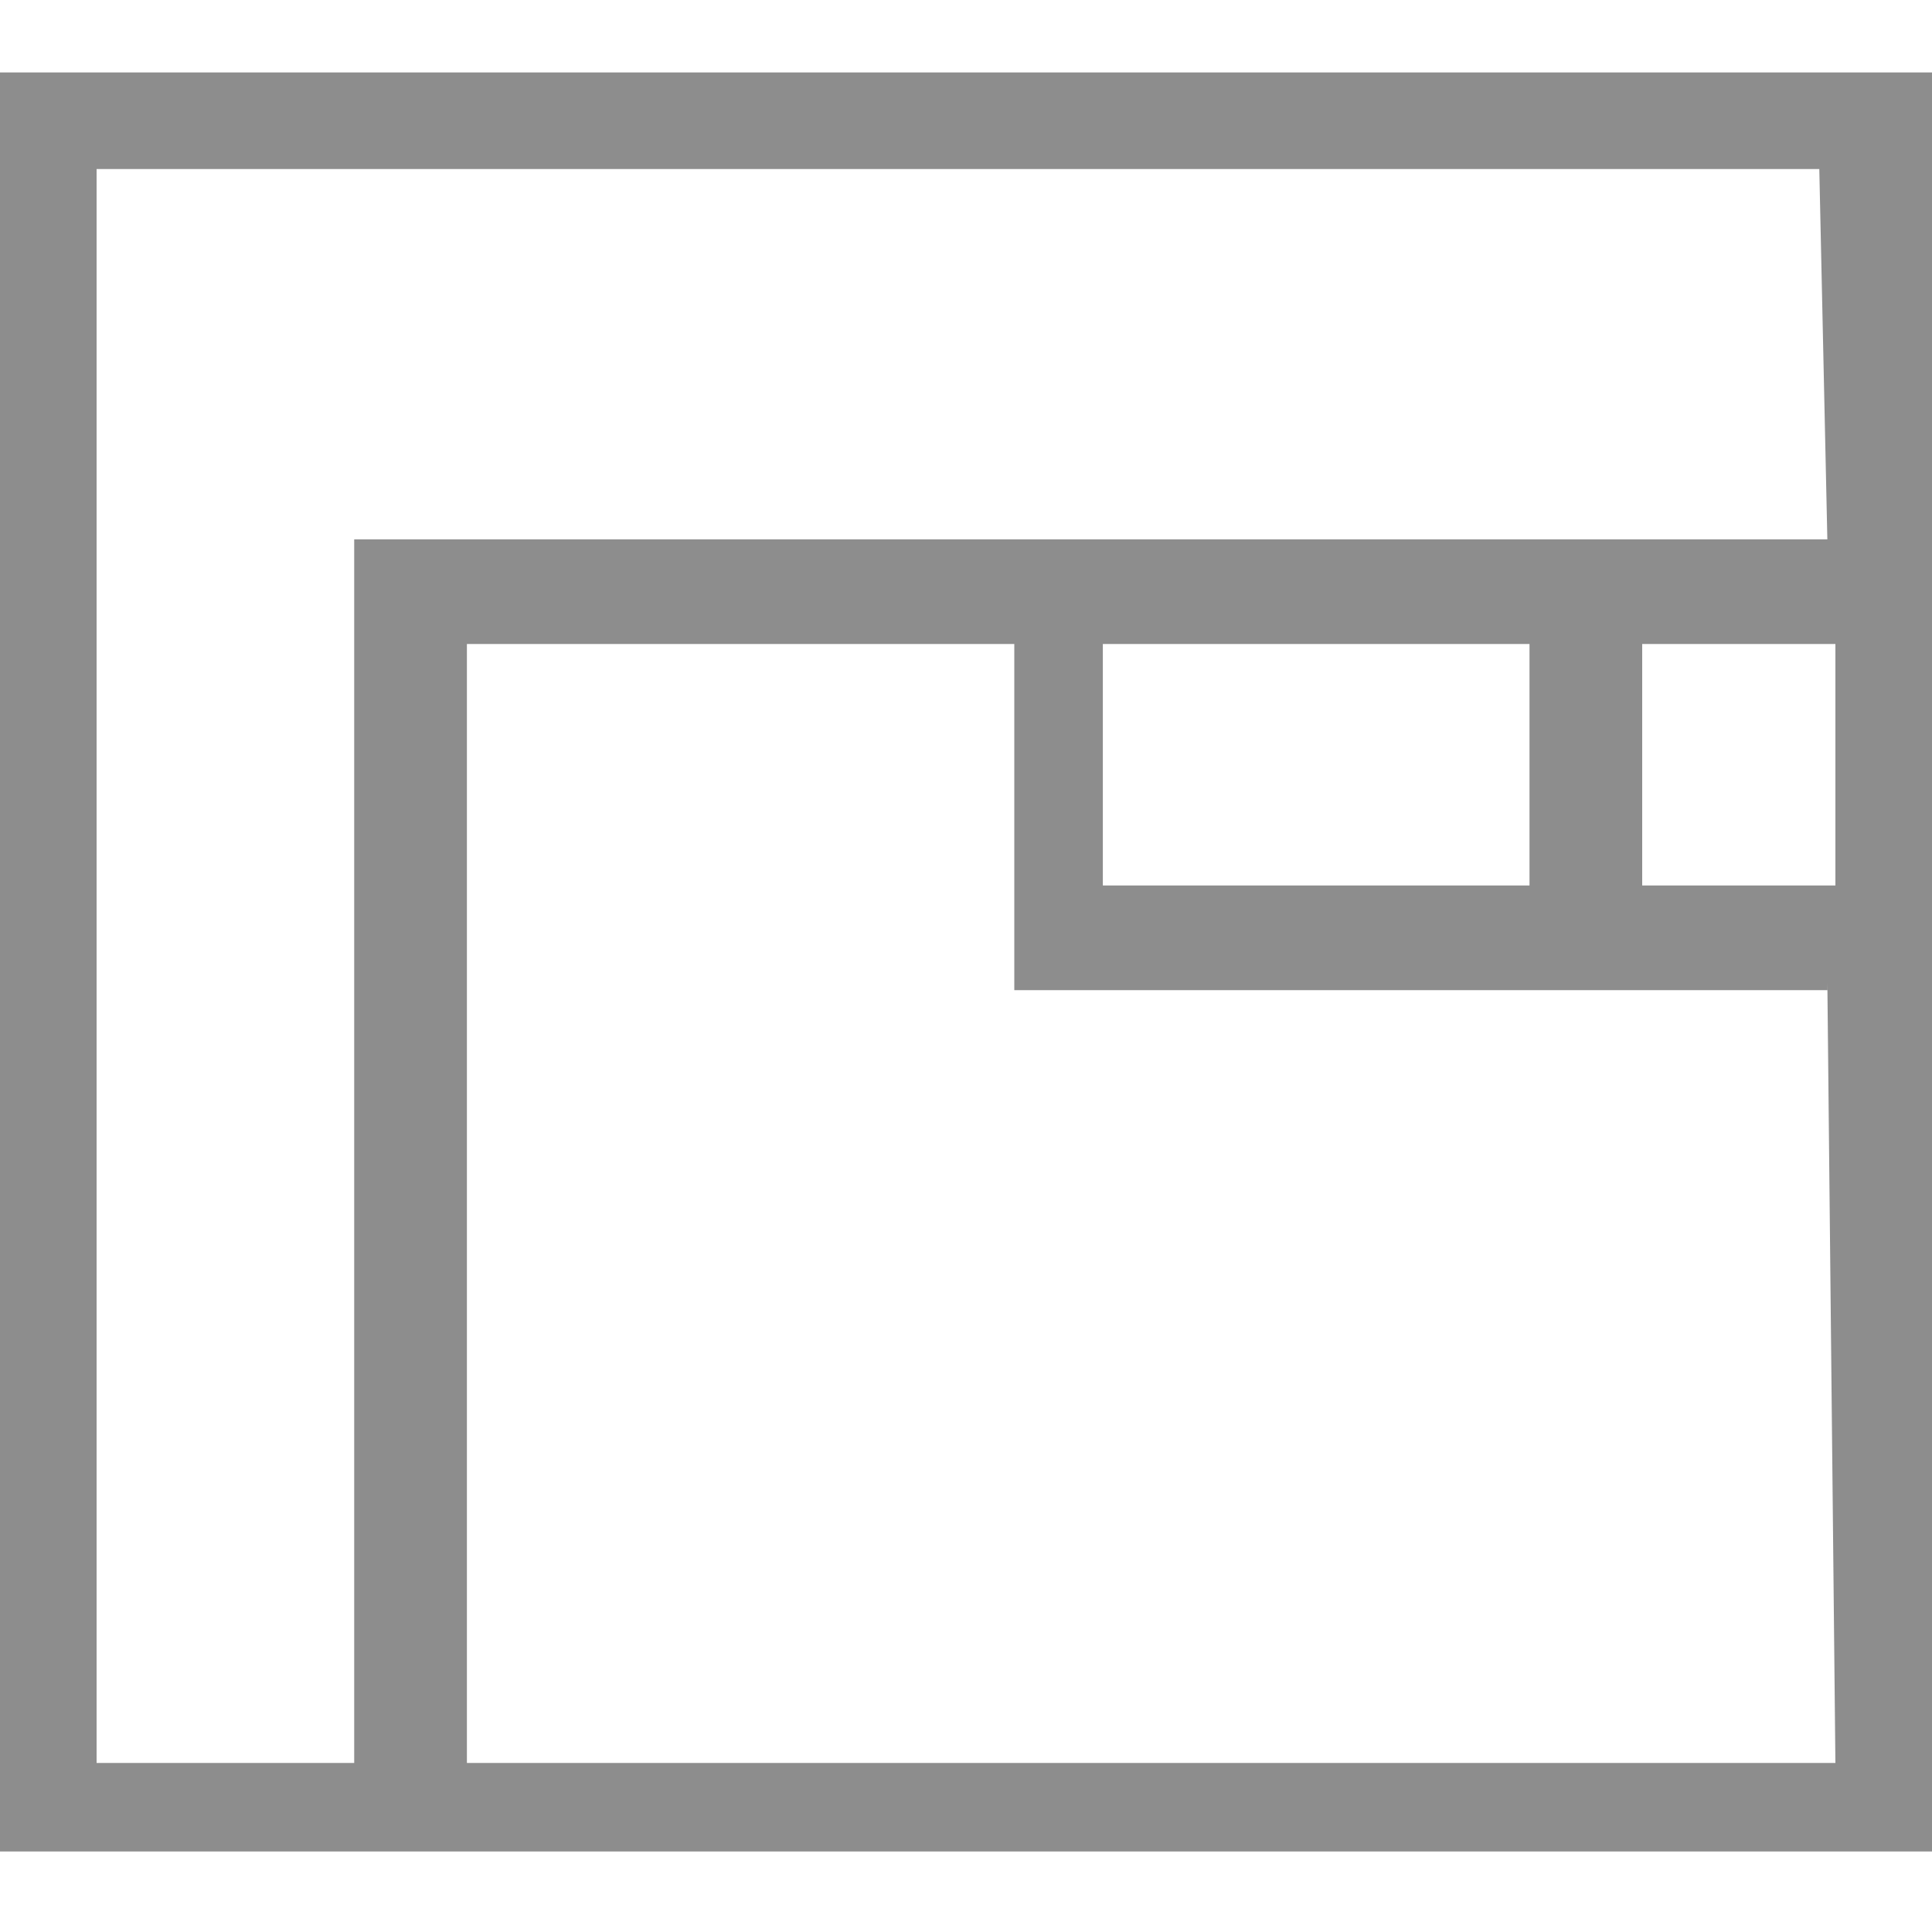
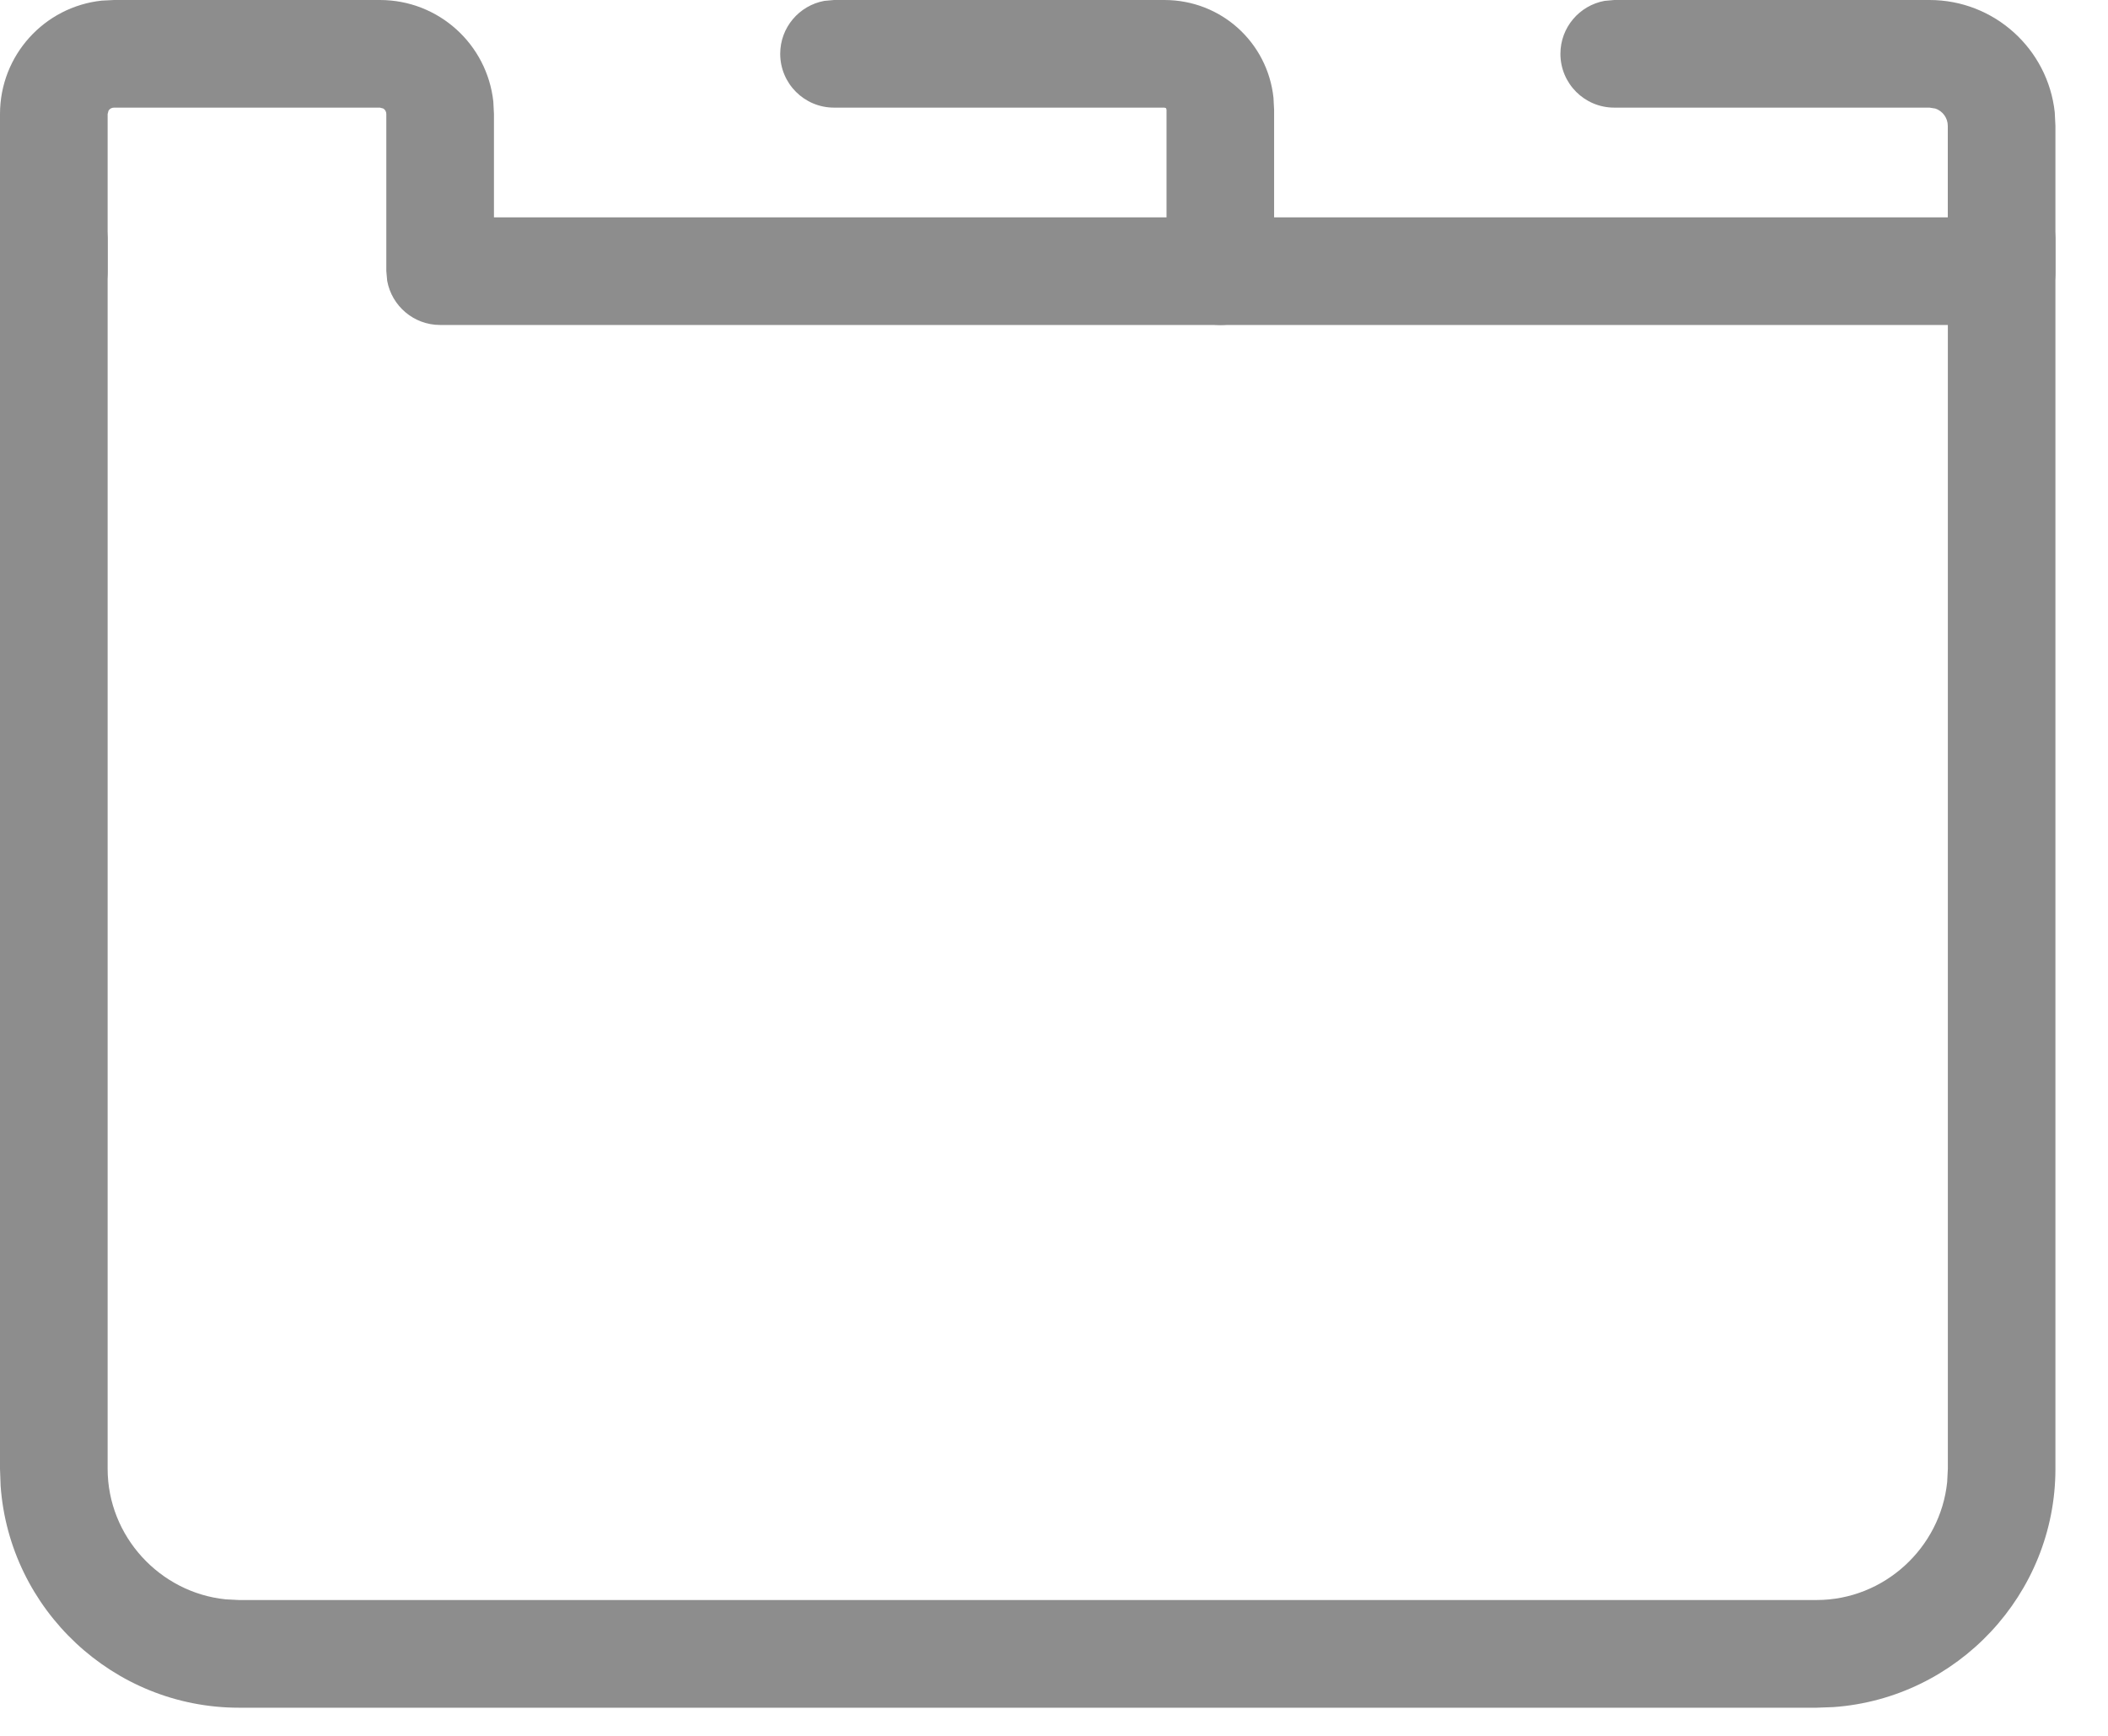
- <svg xmlns="http://www.w3.org/2000/svg" version="1.1" id="Layer_1" x="0px" y="0px" viewBox="0 0 24 24" style="enable-background:new 0 0 24 24;" xml:space="preserve">
-   <path style="fill: #8d8d8d;" d="M0,0.9V23h24V0.9H0z M13.7,11V8H19v3H13.7z M20.4,11V8h2.4v3H20.4z M22.7,12.2l0.1,9.7h-17V8h6.8v4.3H22.7z M1.2,21.9V2.1  h21.4l0.1,4.6H4.4v15.2H1.2z" />
+ <svg xmlns="http://www.w3.org/2000/svg" width="34" height="28" viewBox="0 0 34 28">
+   <g fill="#8D8D8D">
+     <path d="M32.284 2.968c.426 0 .78.307.854.712l.014.156v19.857c0 2.024-1.583 3.701-3.579 3.843l-.274.01H3.853c-2.024 0-3.701-1.583-3.843-3.579L0 23.693V3.835c0-.48.389-.868.868-.868.426 0 .78.307.854.712l.014.156v19.857c0 1.09.842 1.997 1.903 2.106l.214.011H29.3c1.09 0 1.997-.842 2.106-1.903l.011-.215V3.836c0-.48.389-.868.868-.868z" />
+     <path d="M6.127 0c.95 0 1.73.716 1.83 1.64l.01.2v1.666h24.3c.426 0 .78.307.854.712l.014.156c0 .426-.307.78-.712.854l-.156.014H7.099c-.426 0-.78-.307-.854-.712l-.014-.156V1.84c0-.04-.02-.073-.05-.09l-.054-.014H1.84c-.04 0-.073.02-.09.05l-.014.054v2.534c0 .48-.389.868-.868.868-.426 0-.78-.307-.854-.712L0 4.374V1.84C0 .89.716.11 1.64.01l.2-.01h4.287z" />
+     <path d="M18.78 0c.918 0 1.665.686 1.76 1.577l.01.193v2.604c0 .48-.388.868-.867.868-.426 0-.78-.307-.854-.712l-.014-.156V1.77l-.008-.026-.027-.008h-5.328c-.48 0-.868-.389-.868-.868 0-.426.307-.78.712-.854L13.452 0h5.328zM31.121 0c1.047 0 1.909.792 2.02 1.81l.011.22v2.361c0 .48-.388.868-.868.868-.426 0-.78-.307-.854-.712l-.014-.156v-2.36c0-.13-.084-.241-.201-.28l-.094-.015h-5.085c-.48 0-.868-.389-.868-.868 0-.426.307-.78.712-.854L26.036 0h5.085z" />
+   </g>
</svg>
